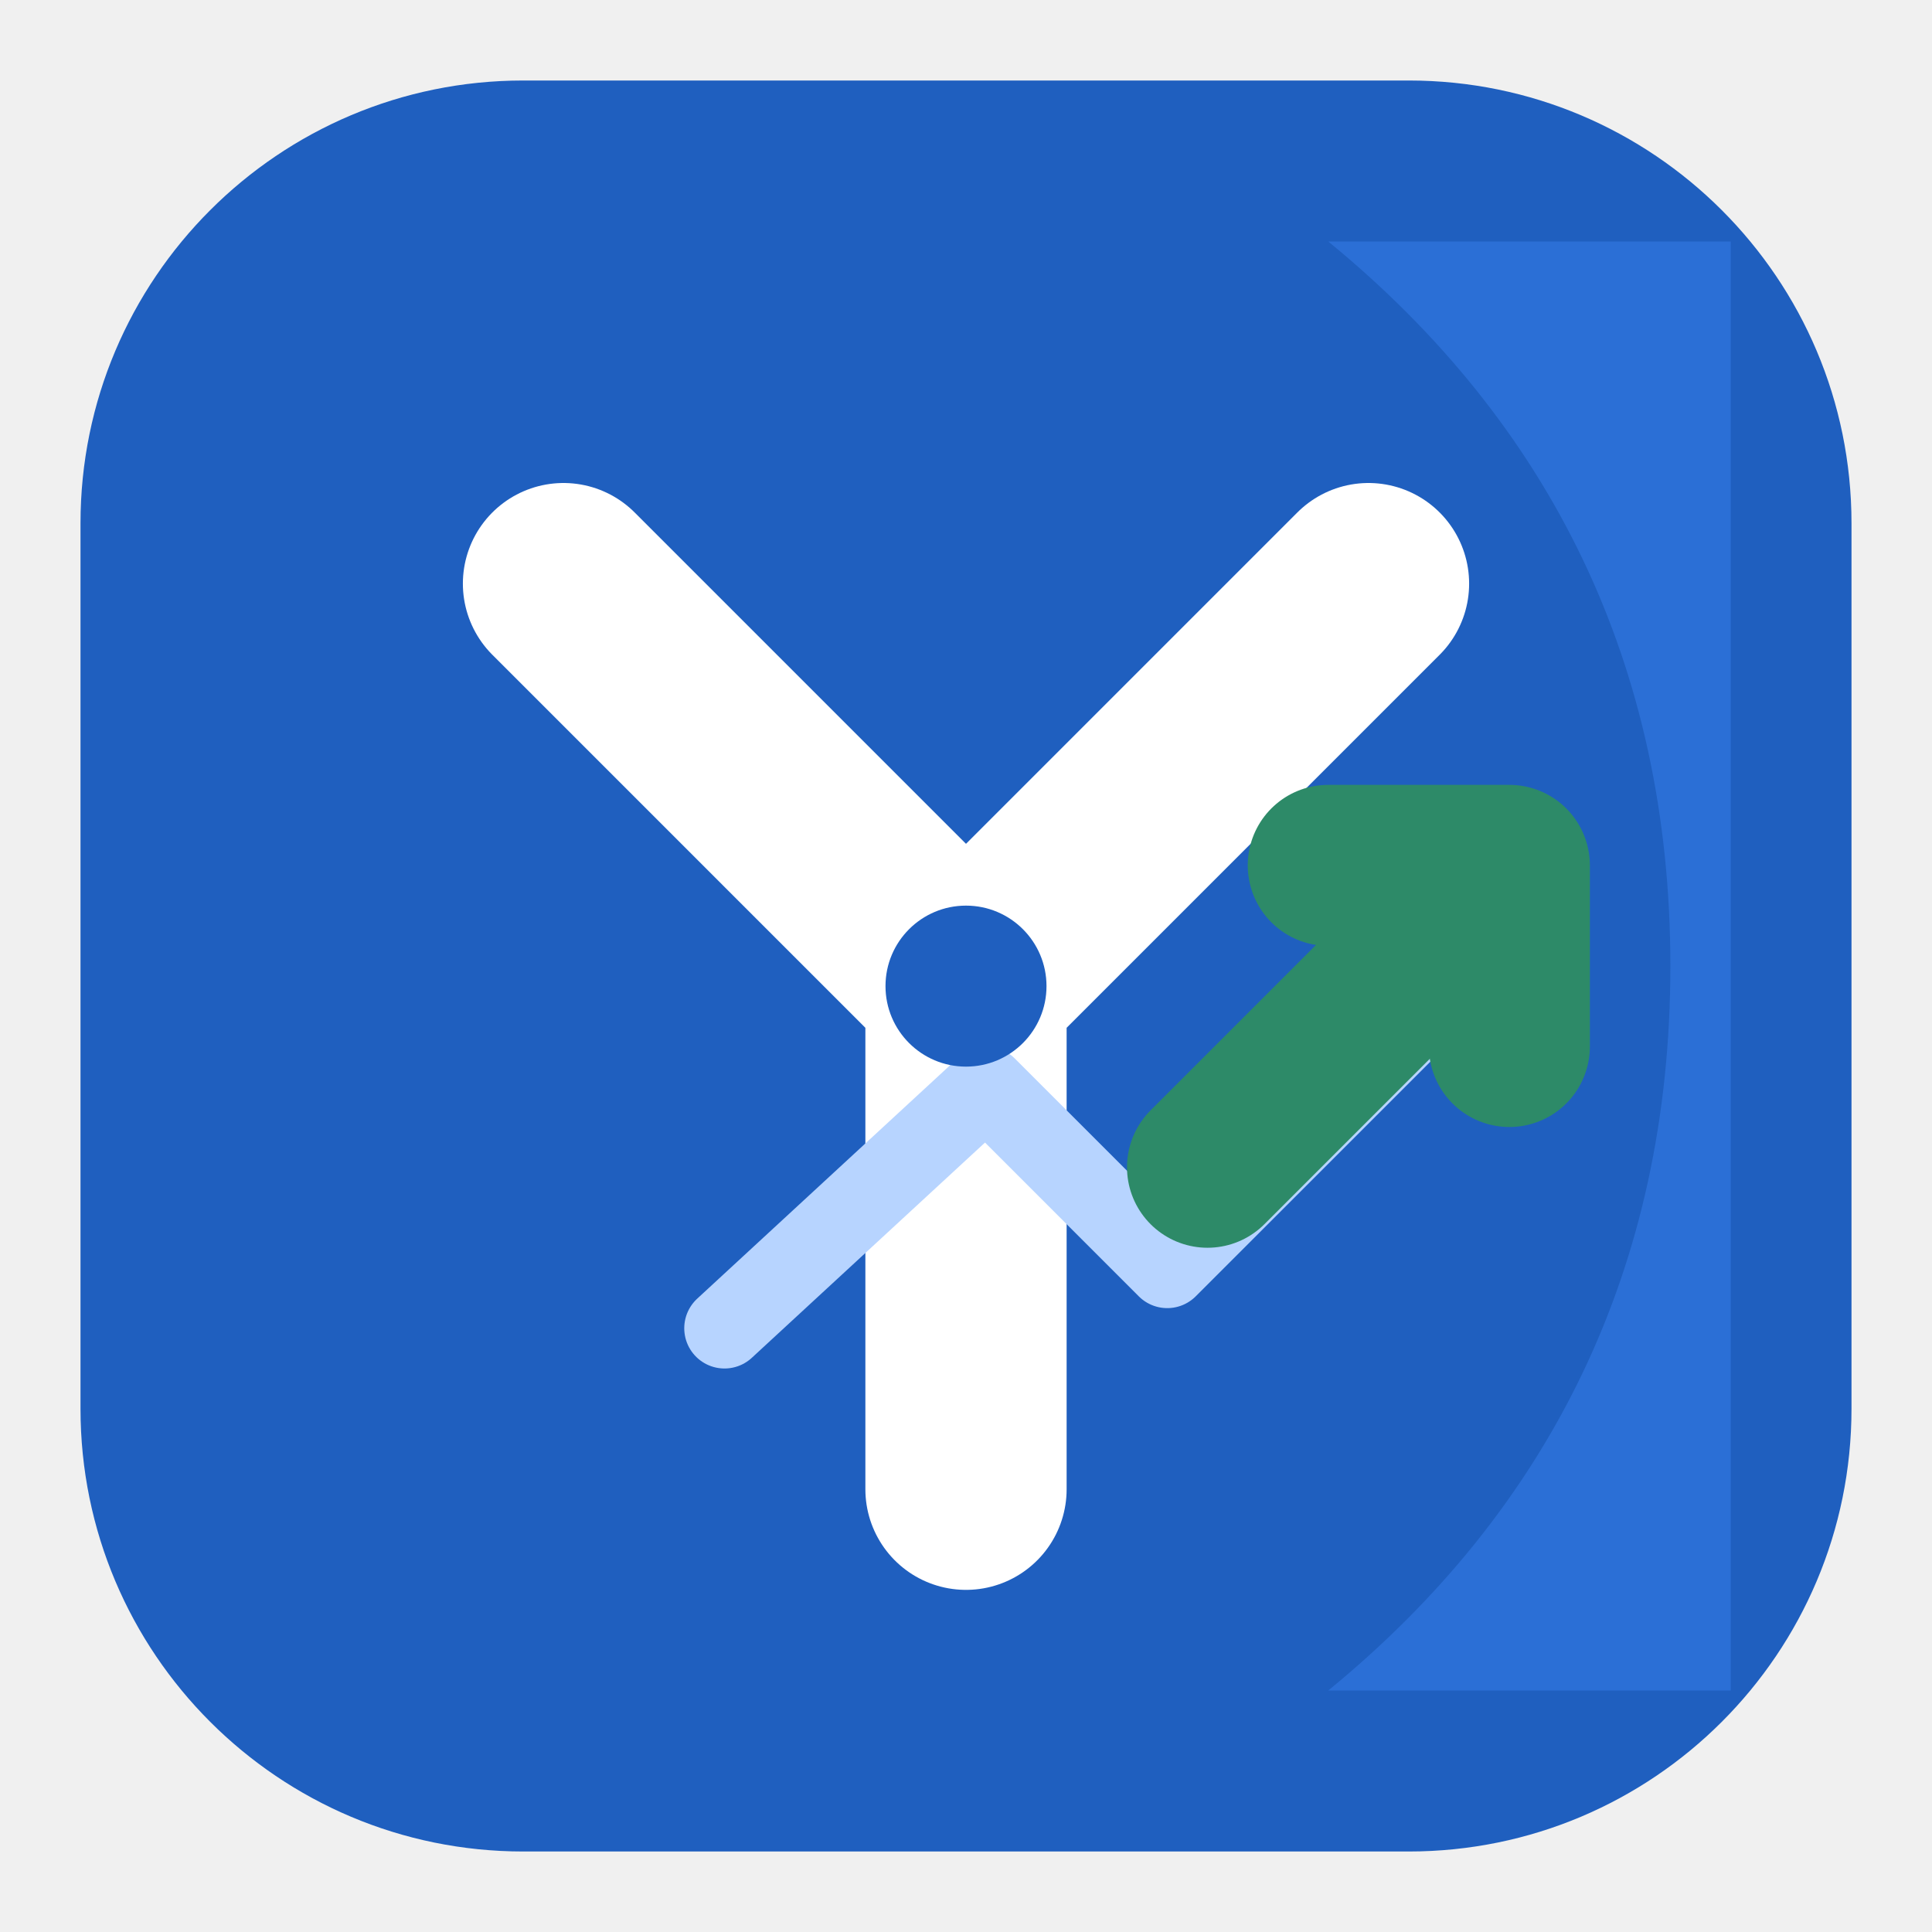
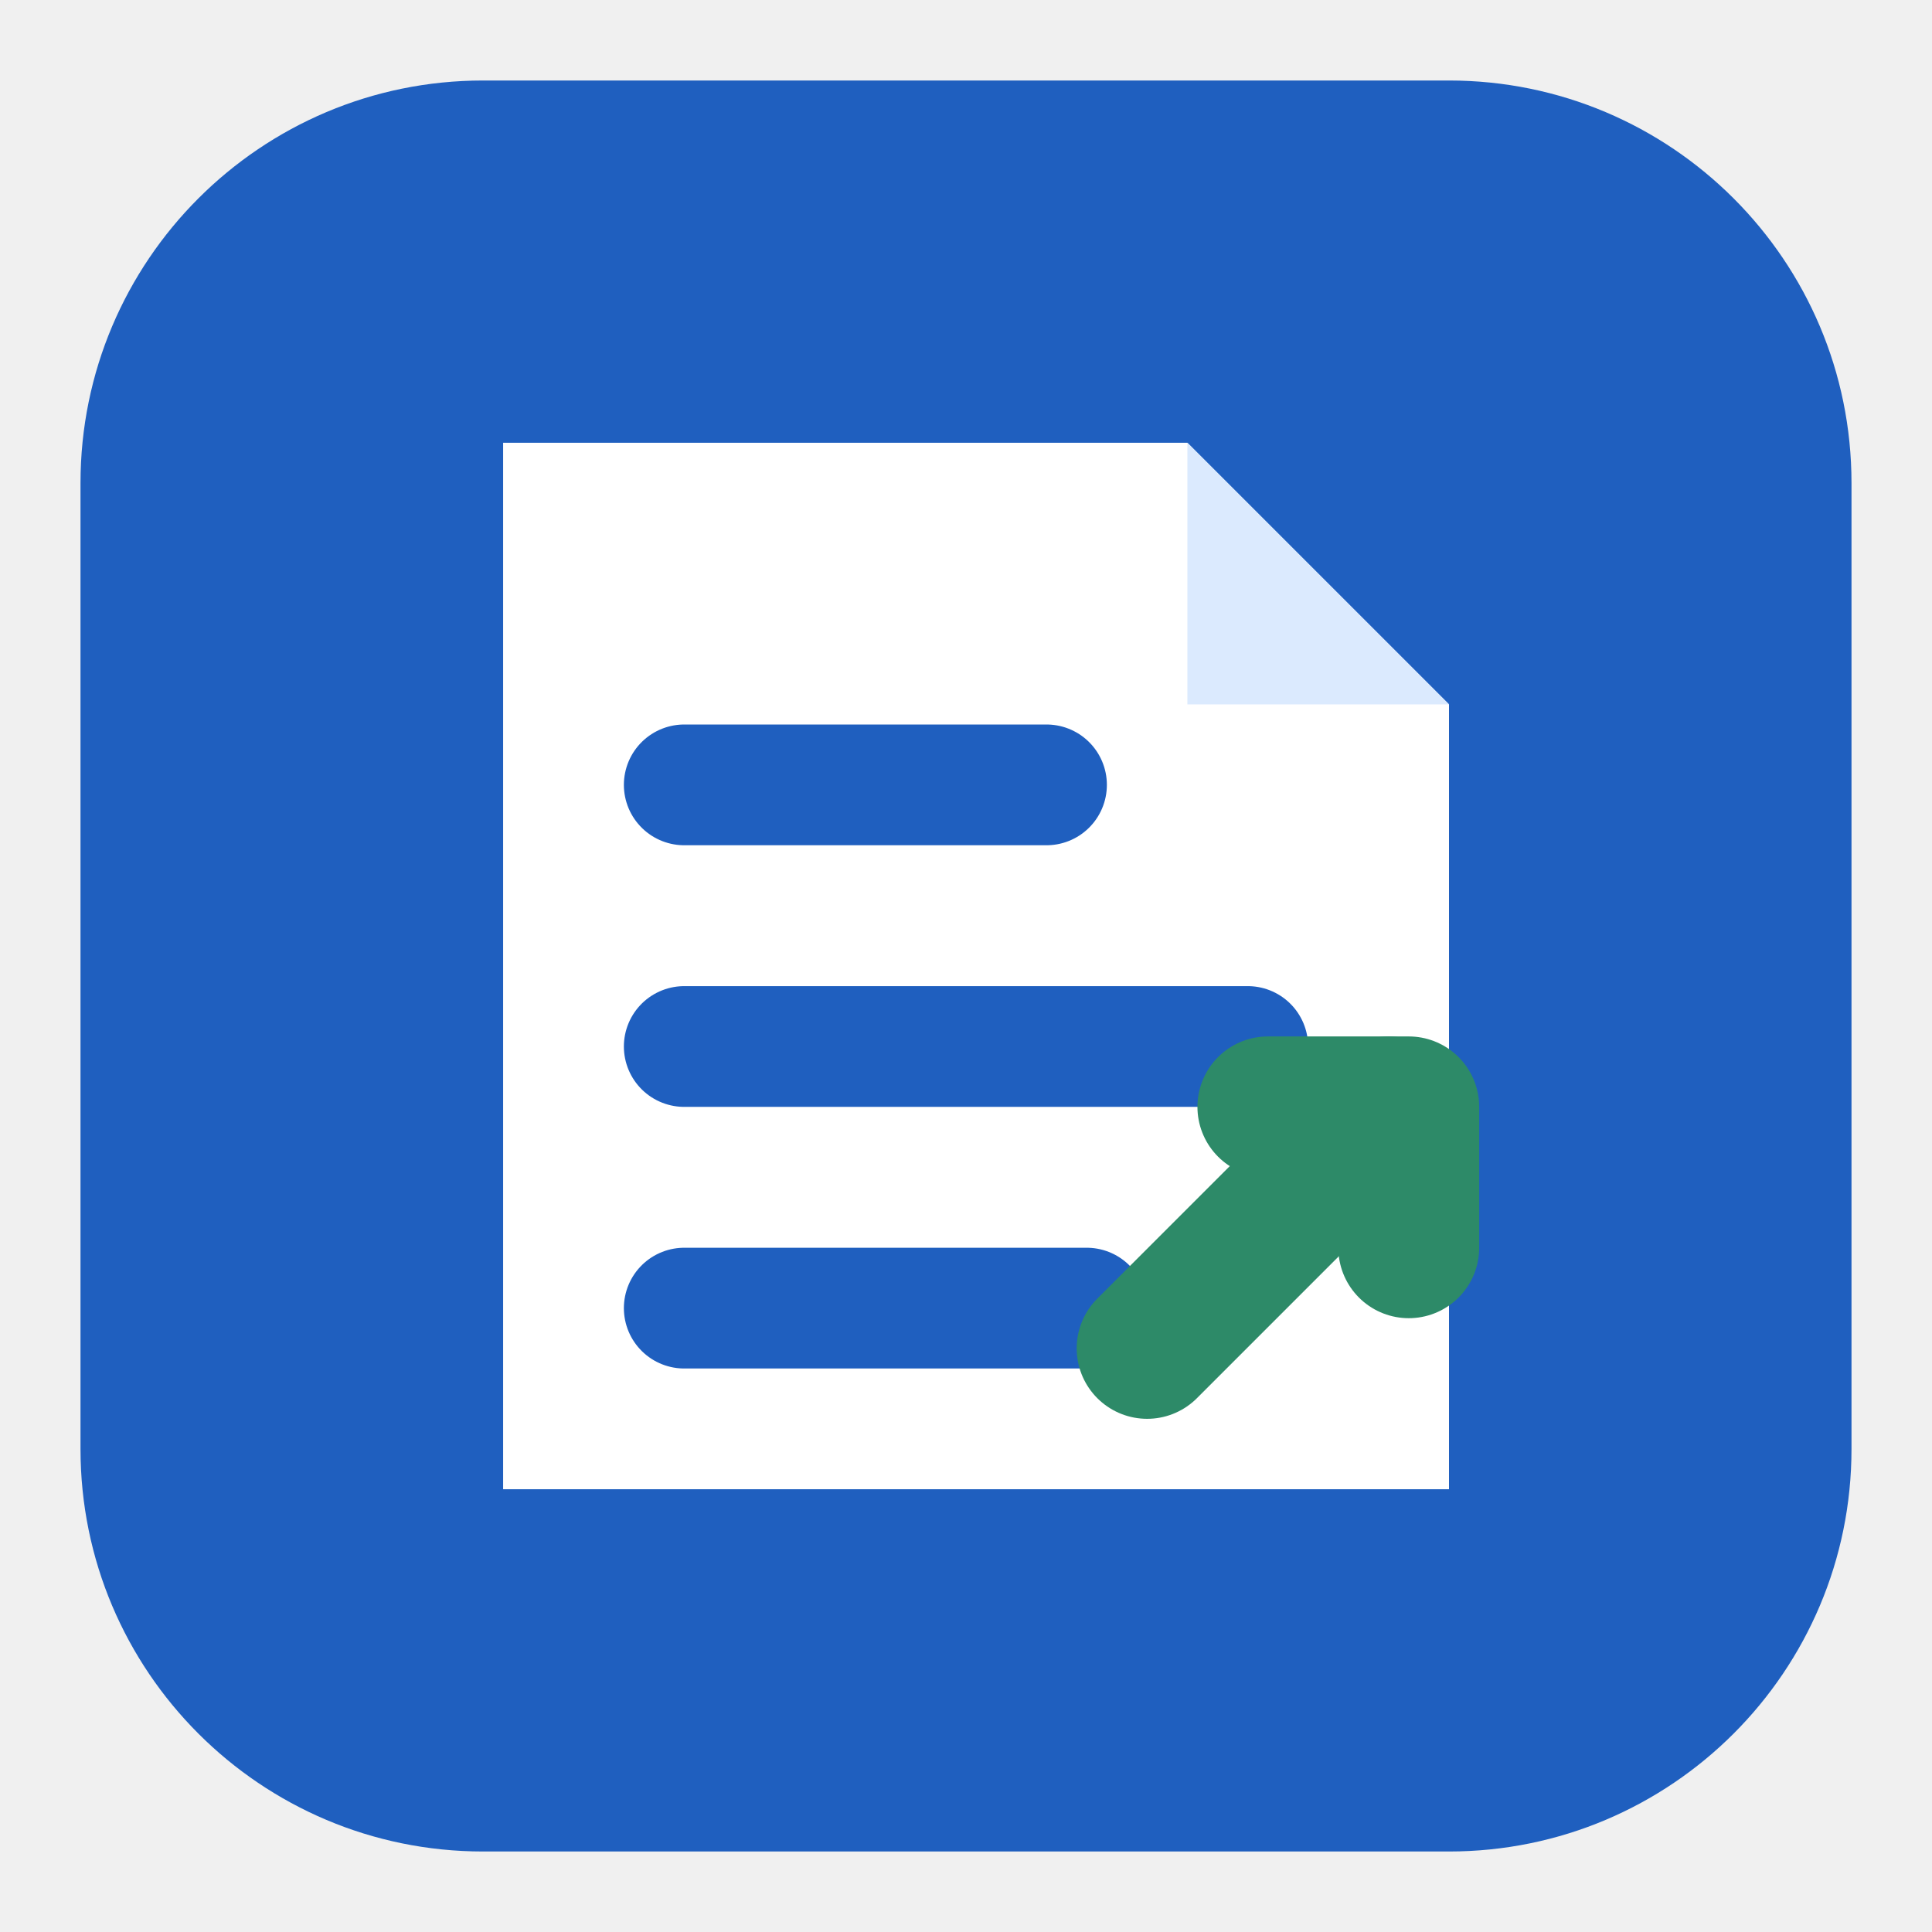
<svg xmlns="http://www.w3.org/2000/svg" viewBox="0 0 96 96" role="img" aria-labelledby="title desc">
-   <rect x="4" y="4" width="88" height="88" rx="22" fill="#1f5fbf" />
-   <path d="M66 12h20v72H66c11-9 17-21 17-36s-6-27-17-36Z" fill="#2b6fd6" />
-   <path d="M28 29 48 49 68 29M48 49v25" fill="none" stroke="#ffffff" stroke-width="10" stroke-linecap="round" stroke-linejoin="round" />
-   <path d="M36 66 49 54l9 9 16-16" fill="none" stroke="#b7d4ff" stroke-width="4" stroke-linecap="round" stroke-linejoin="round" />
-   <path d="M60 58 74 44" fill="none" stroke="#2d8a68" stroke-width="8" stroke-linecap="round" />
-   <path d="M66 43h9v9" fill="none" stroke="#2d8a68" stroke-width="8" stroke-linecap="round" stroke-linejoin="round" />
-   <circle cx="48" cy="49" r="4" fill="#1f5fbf" />
+   <rect x="4" y="4" width="88" height="88" rx="20" fill="#1f5fbf" />
+   <path d="M25 22h34l13 13v39H25V22Z" fill="#ffffff" />
+   <path d="M59 22v13h13L59 22Z" fill="#dbeafe" />
+   <path d="M34 39h18" stroke="#1f5fbf" stroke-width="6" stroke-linecap="round" />
+   <path d="M34 52h28" stroke="#1f5fbf" stroke-width="6" stroke-linecap="round" />
+   <path d="M34 65h20" stroke="#1f5fbf" stroke-width="6" stroke-linecap="round" />
+   <path d="M57 67 69 55" stroke="#2d8a68" stroke-width="7" stroke-linecap="round" />
+   <path d="M63 55h7v7" fill="none" stroke="#2d8a68" stroke-width="7" stroke-linecap="round" stroke-linejoin="round" />
</svg>
